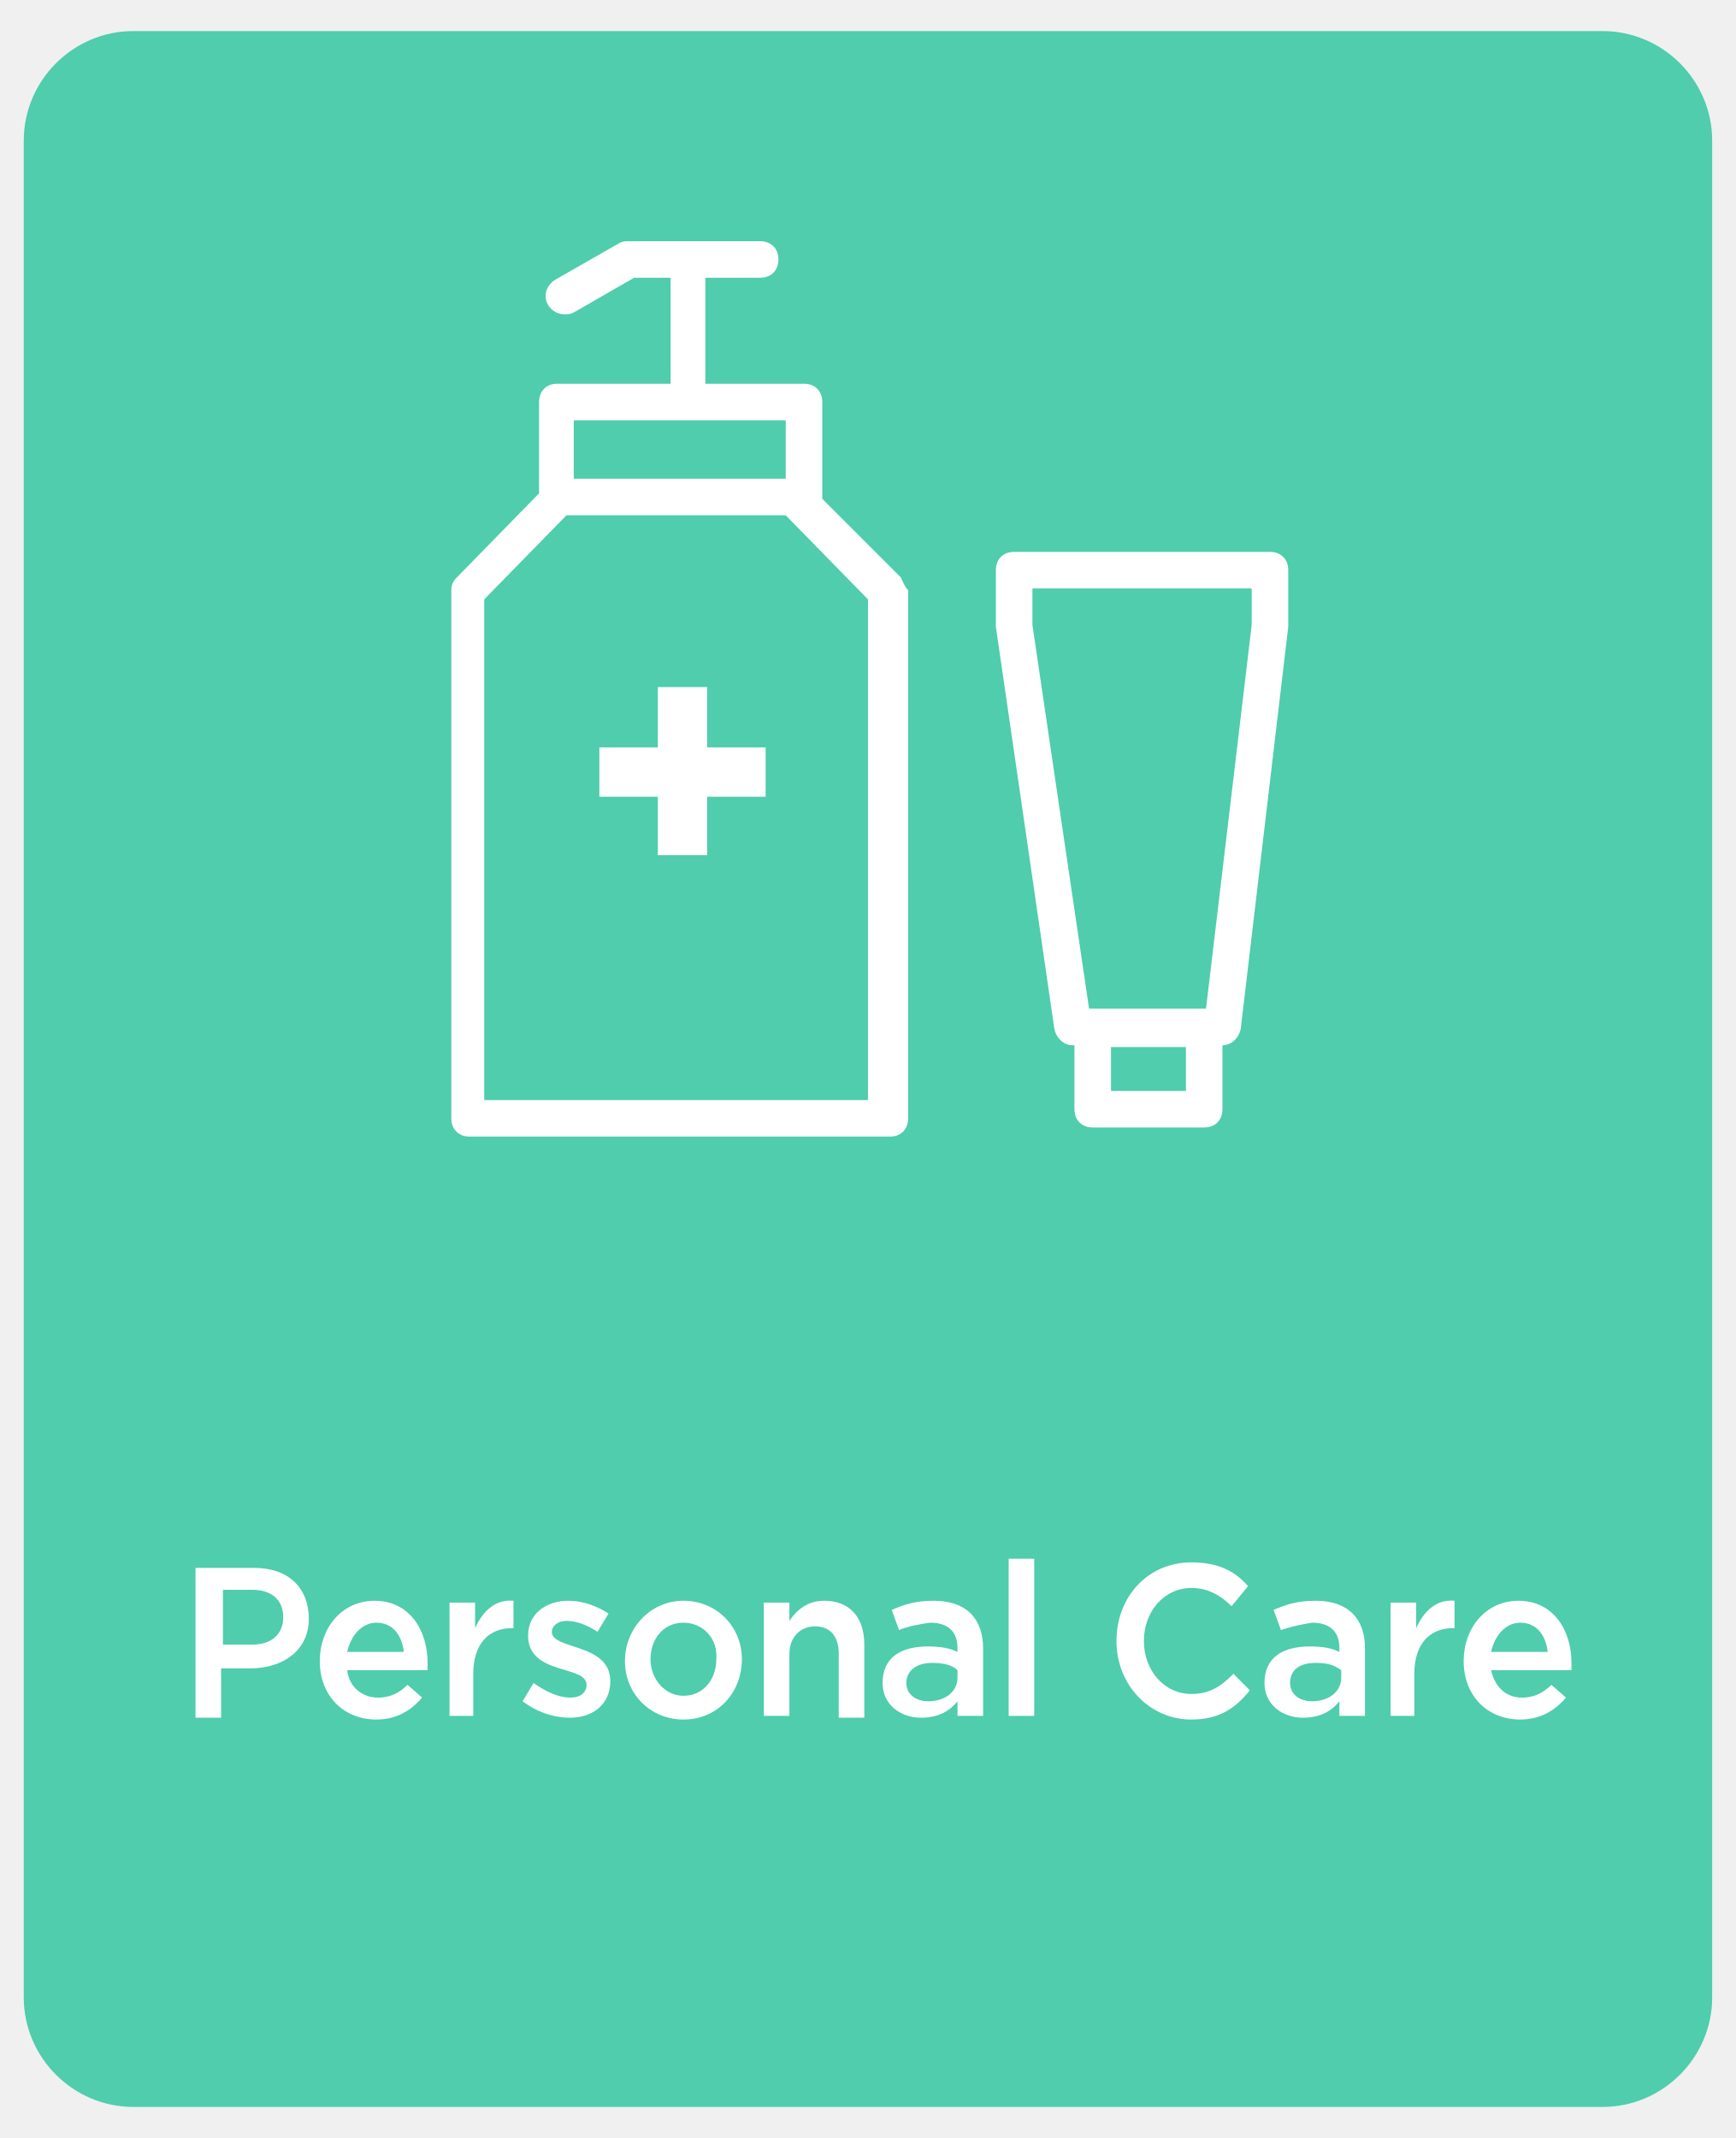
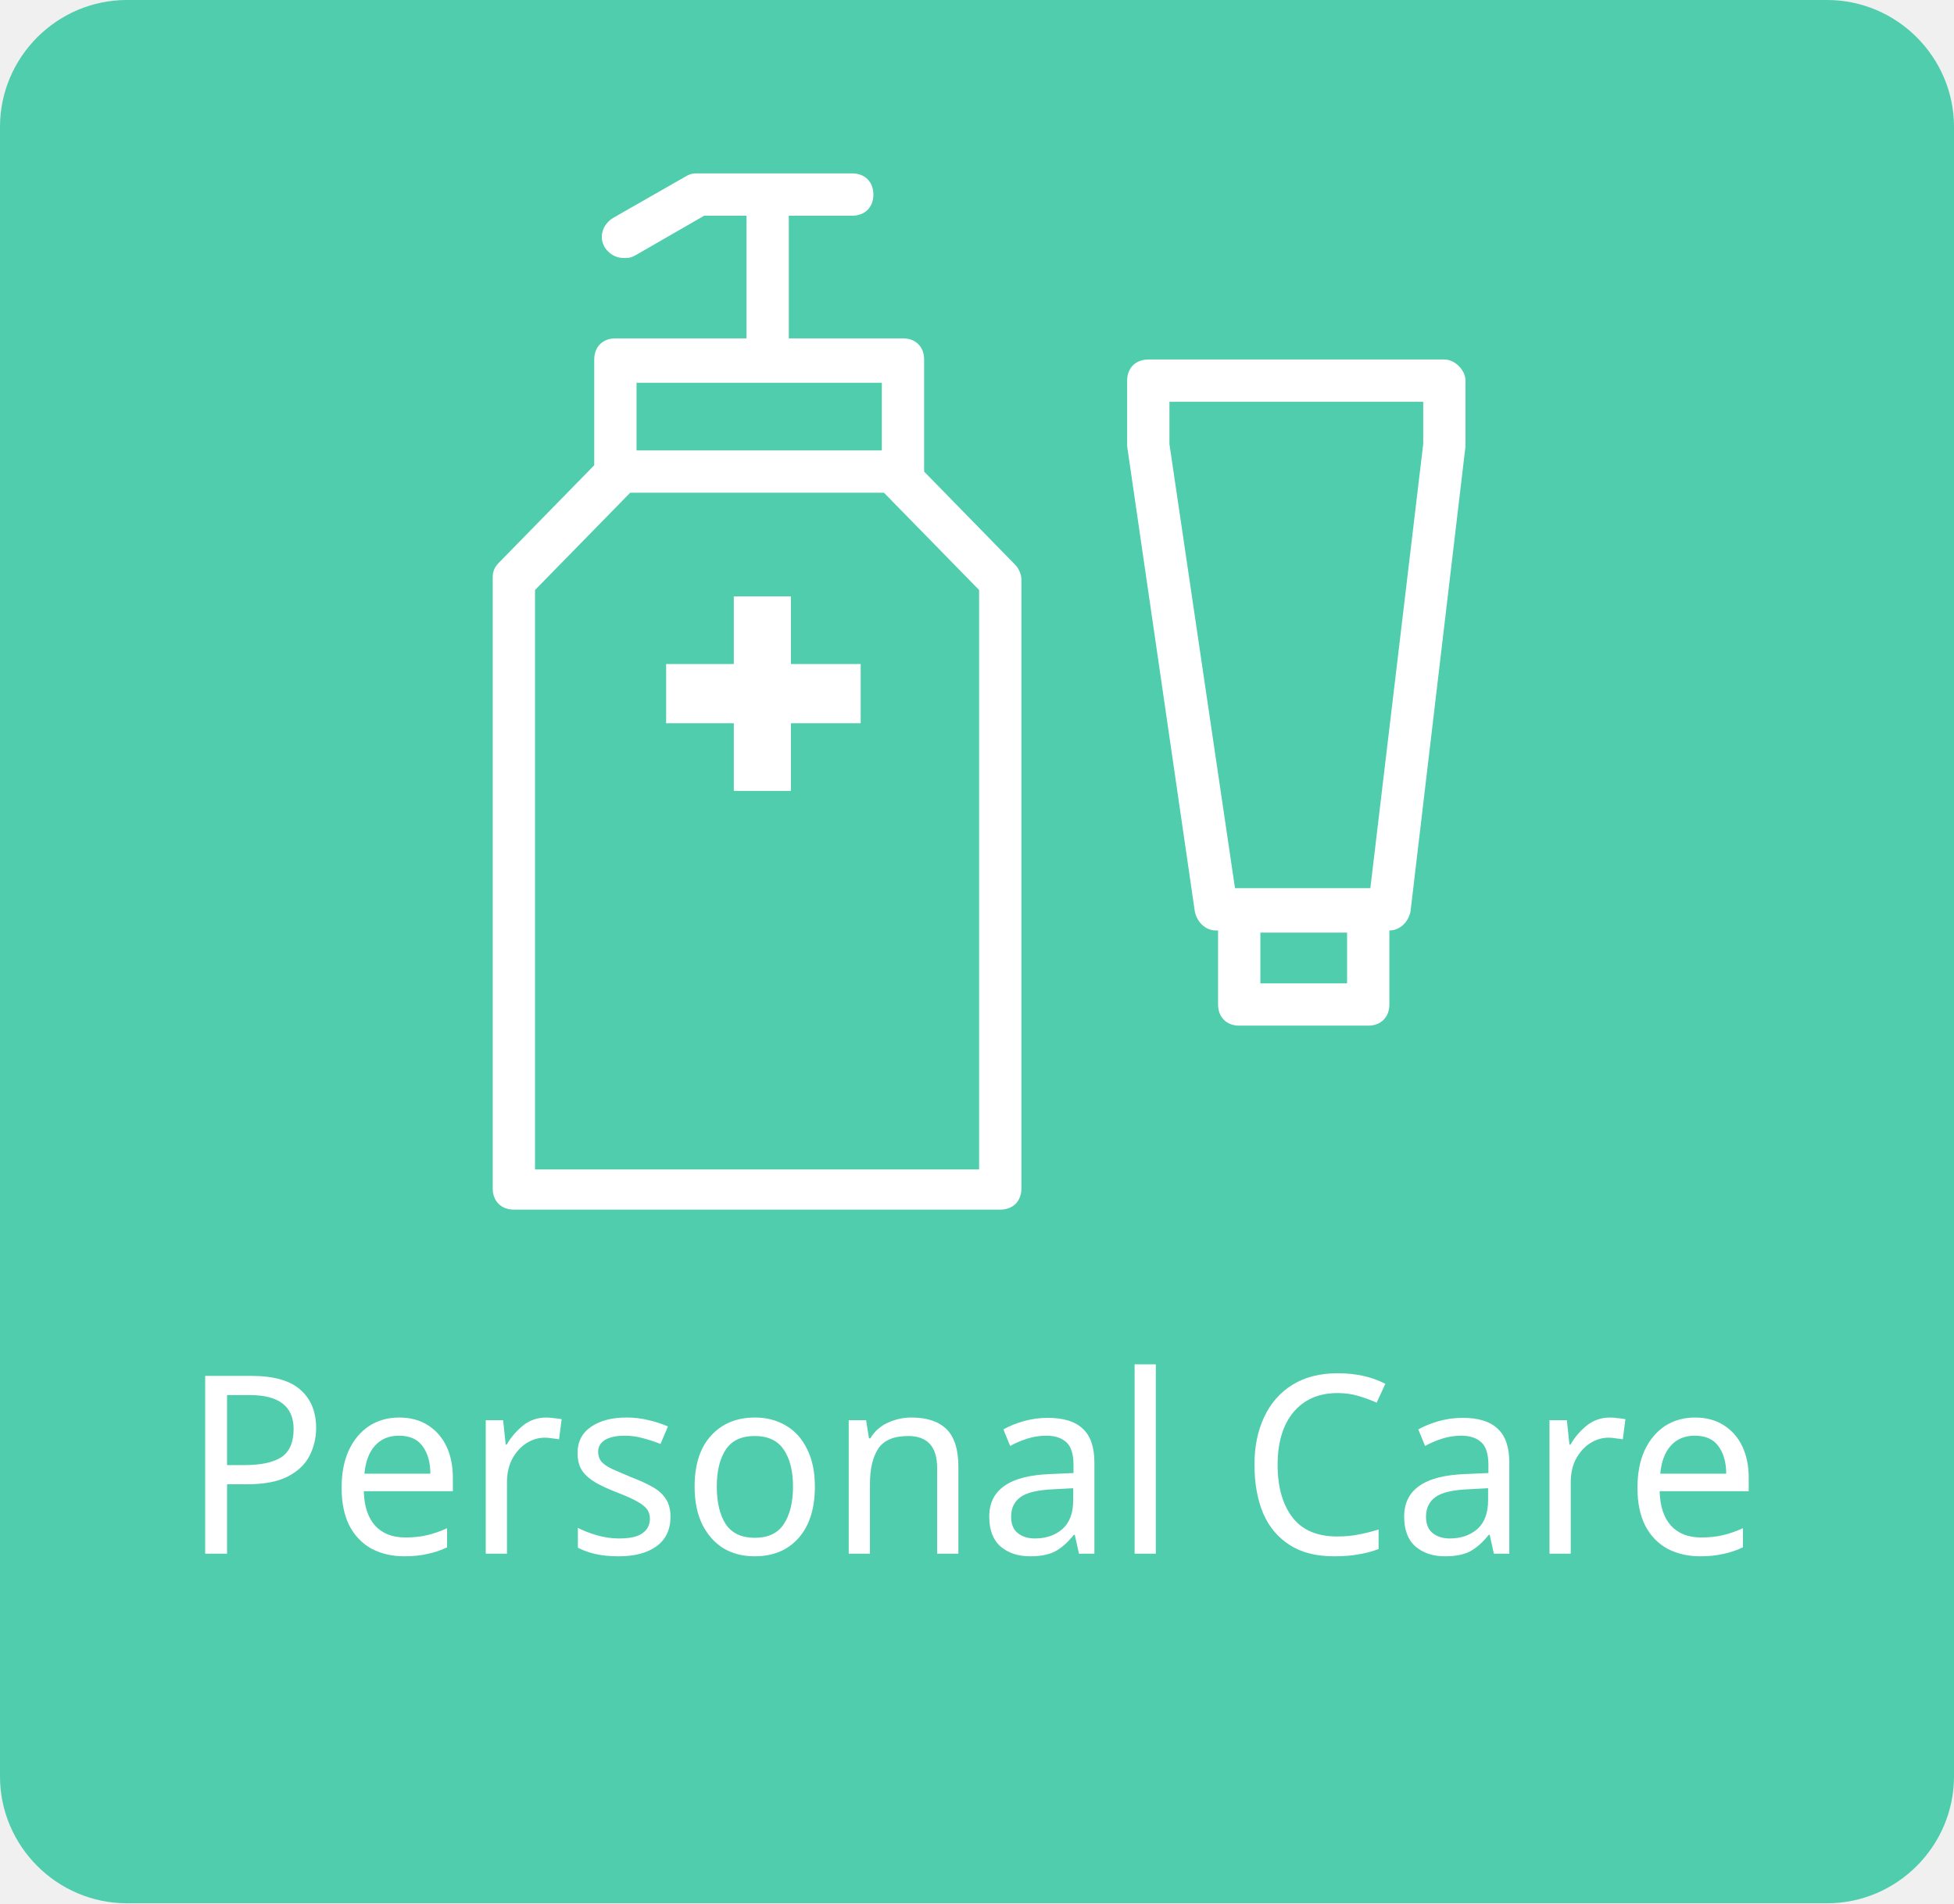
- <svg xmlns="http://www.w3.org/2000/svg" version="1.1" id="Layer_1" x="0px" y="0px" viewBox="0 0 95 117" enable-background="new 0 0 95 117" xml:space="preserve">
+ <svg xmlns="http://www.w3.org/2000/svg" version="1.1" id="Layer_1" x="0px" y="0px" width="92.4px" height="90px" viewBox="0 0 92.4 90" enable-background="new 0 0 92.4 90" xml:space="preserve">
  <g>
-     <path fill="#4FCDAD" d="M93.7,109.3c0,3.3-2.7,6-6,6H7.3c-3.3,0-6-2.7-6-6V7.7c0-3.3,2.7-6,6-6h80.4c3.3,0,6,2.7,6,6V109.3z" />
+     <path fill="#4FCDAD" d="M92.4,84c0,3.3-2.7,6-6,6H6c-3.3,0-6-2.7-6-6V6c0-3.3,2.7-6,6-6h80.4c3.3,0,6,2.7,6,6V84z" />
  </g>
-   <g>
-     <path fill="#FFFFFF" d="M13.7,91.3h-1.6v2.7h-1.4v-8.2h3.2c1.9,0,3,1.1,3,2.8C16.9,90.3,15.5,91.3,13.7,91.3z M13.8,87h-1.6v3h1.6   c1.1,0,1.7-0.6,1.7-1.5C15.5,87.5,14.8,87,13.8,87z" />
-     <path fill="#FFFFFF" d="M20.7,92.9c0.7,0,1.2-0.3,1.6-0.7l0.8,0.7c-0.6,0.7-1.4,1.2-2.5,1.2c-1.8,0-3.1-1.3-3.1-3.2   c0-1.8,1.2-3.3,3-3.3c1.9,0,2.9,1.6,2.9,3.4c0,0.1,0,0.2,0,0.4H19C19.1,92.3,19.8,92.9,20.7,92.9z M22.1,90.4   c-0.1-0.9-0.6-1.6-1.5-1.6c-0.8,0-1.4,0.7-1.6,1.6H22.1z" />
-     <path fill="#FFFFFF" d="M26,93.9h-1.4v-6.2H26v1.4c0.4-0.9,1.1-1.6,2.1-1.5v1.5h-0.1c-1.2,0-2.1,0.8-2.1,2.5V93.9z" />
-     <path fill="#FFFFFF" d="M28.6,93.1l0.6-1c0.7,0.5,1.4,0.8,2,0.8c0.6,0,0.9-0.3,0.9-0.7c0-1.1-3.2-0.5-3.2-2.7c0-1.2,1-1.9,2.2-1.9   c0.8,0,1.6,0.3,2.2,0.7l-0.6,1c-0.6-0.4-1.2-0.6-1.7-0.6c-0.5,0-0.8,0.3-0.8,0.6c0,1,3.2,0.6,3.2,2.7c0,1.3-1,2-2.2,2   C30.3,94,29.4,93.7,28.6,93.1z" />
-     <path fill="#FFFFFF" d="M37.4,94.1c-1.8,0-3.2-1.4-3.2-3.2c0-1.8,1.4-3.3,3.2-3.3s3.2,1.4,3.2,3.2C40.6,92.6,39.3,94.1,37.4,94.1z    M37.4,88.8c-1.1,0-1.8,0.9-1.8,2c0,1.1,0.8,2,1.8,2c1.1,0,1.8-0.9,1.8-2C39.3,89.7,38.5,88.8,37.4,88.8z" />
-     <path fill="#FFFFFF" d="M43.2,93.9h-1.4v-6.2h1.4v1c0.4-0.6,1-1.1,1.9-1.1c1.4,0,2.2,0.9,2.2,2.4v4h-1.4v-3.5c0-1-0.5-1.5-1.3-1.5   c-0.8,0-1.4,0.6-1.4,1.5V93.9z" />
-     <path fill="#FFFFFF" d="M49.2,89.2l-0.4-1.1c0.7-0.3,1.3-0.5,2.3-0.5c1.8,0,2.7,1,2.7,2.6v3.7h-1.4v-0.8c-0.4,0.5-1,0.9-2,0.9   c-1.1,0-2.1-0.7-2.1-1.9c0-1.4,1-2,2.5-2c0.7,0,1.2,0.1,1.6,0.3v-0.2c0-0.9-0.5-1.4-1.5-1.4C50.2,88.9,49.7,89,49.2,89.2z    M49.6,92.1c0,0.6,0.5,1,1.2,1c0.9,0,1.6-0.5,1.6-1.3v-0.4C52.1,91.1,51.6,91,51,91C50.2,91,49.6,91.4,49.6,92.1z" />
-     <path fill="#FFFFFF" d="M55.2,93.9v-8.6h1.4v8.6H55.2z" />
-     <path fill="#FFFFFF" d="M65.2,94.1c-2.3,0-4.1-1.9-4.1-4.3c0-2.4,1.7-4.3,4.1-4.3c1.5,0,2.4,0.5,3.1,1.3l-0.9,1.1   c-0.6-0.6-1.3-1-2.2-1c-1.5,0-2.6,1.3-2.6,2.9s1.1,2.9,2.6,2.9c1,0,1.6-0.4,2.3-1.1l0.9,0.9C67.6,93.5,66.7,94.1,65.2,94.1z" />
-     <path fill="#FFFFFF" d="M70.1,89.2l-0.4-1.1c0.7-0.3,1.3-0.5,2.3-0.5c1.8,0,2.7,1,2.7,2.6v3.7h-1.4v-0.8c-0.4,0.5-1,0.9-2,0.9   c-1.1,0-2.1-0.7-2.1-1.9c0-1.4,1-2,2.5-2c0.7,0,1.2,0.1,1.6,0.3v-0.2c0-0.9-0.5-1.4-1.5-1.4C71.2,88.9,70.7,89,70.1,89.2z    M70.6,92.1c0,0.6,0.5,1,1.2,1c0.9,0,1.6-0.5,1.6-1.3v-0.4C73,91.1,72.6,91,72,91C71.1,91,70.6,91.4,70.6,92.1z" />
-     <path fill="#FFFFFF" d="M77.5,93.9h-1.4v-6.2h1.4v1.4c0.4-0.9,1.1-1.6,2.1-1.5v1.5h-0.1c-1.2,0-2.1,0.8-2.1,2.5V93.9z" />
-     <path fill="#FFFFFF" d="M83.3,92.9c0.7,0,1.2-0.3,1.6-0.7l0.8,0.7c-0.6,0.7-1.4,1.2-2.5,1.2c-1.8,0-3.1-1.3-3.1-3.2   c0-1.8,1.2-3.3,3-3.3c1.9,0,2.9,1.6,2.9,3.4c0,0.1,0,0.2,0,0.4h-4.4C81.8,92.3,82.4,92.9,83.3,92.9z M84.7,90.4   c-0.1-0.9-0.6-1.6-1.5-1.6c-0.8,0-1.4,0.7-1.6,1.6H84.7z" />
-   </g>
-   <path fill="#FFFFFF" d="M49.3,31.6L45,27.3c0,0,0,0,0-0.1V22c0-0.6-0.4-1-1-1h-5.4v-5.8h3c0.6,0,1-0.4,1-1s-0.4-1-1-1h-7.2  c-0.2,0-0.3,0-0.5,0.1l-3.5,2c-0.5,0.3-0.7,0.9-0.4,1.4c0.2,0.3,0.5,0.5,0.9,0.5c0.2,0,0.3,0,0.5-0.1l3.3-1.9h2V21h-6.2  c-0.6,0-1,0.4-1,1v5l-4.5,4.6c-0.2,0.2-0.3,0.4-0.3,0.7v28.9c0,0.6,0.4,1,1,1h23c0.6,0,1-0.4,1-1V32.3  C49.5,32.1,49.4,31.8,49.3,31.6z M31.4,23H43v3.2H31.4V23z M47.5,60.2h-21V32.8l4.5-4.6h12l4.5,4.6V60.2z" />
-   <polygon fill="#FFFFFF" points="38.7,37.6 36,37.6 36,40.9 32.8,40.9 32.8,43.6 36,43.6 36,46.8 38.7,46.8 38.7,43.6 41.9,43.6   41.9,40.9 38.7,40.9 " />
-   <path fill="#FFFFFF" d="M69.5,30.2h-14c-0.6,0-1,0.4-1,1v3c0,0,0,0.1,0,0.1l3.2,22c0.1,0.5,0.5,0.9,1,0.9h0.1v3.5c0,0.6,0.4,1,1,1  h6.1c0.6,0,1-0.4,1-1v-3.5c0.5,0,0.9-0.4,1-0.9l2.6-22c0,0,0-0.1,0-0.1v-3C70.5,30.6,70.1,30.2,69.5,30.2z M64.9,59.7h-4.1v-2.4h4.1  V59.7z M68.5,34.2l-2.5,21h-6.4l-3.1-21v-2h12V34.2z" />
+   <text transform="matrix(0.9732 0 0 1 8.5926 73.4679)" fill="#FFFFFF" font-family="'Gotham-Medium'" font-size="11.782px">Personal Care</text>
+   <path fill="#FFFFFF" d="M48,26.7l-4.3-4.4c0,0,0,0,0-0.1v-5.2c0-0.6-0.4-1-1-1h-5.4v-5.8h3c0.6,0,1-0.4,1-1s-0.4-1-1-1H33  c-0.2,0-0.3,0-0.5,0.1l-3.5,2c-0.5,0.3-0.7,0.9-0.4,1.4c0.2,0.3,0.5,0.5,0.9,0.5c0.2,0,0.3,0,0.5-0.1l3.3-1.9h2v5.8h-6.2  c-0.6,0-1,0.4-1,1v5l-4.5,4.6c-0.2,0.2-0.3,0.4-0.3,0.7v28.9c0,0.6,0.4,1,1,1h23c0.6,0,1-0.4,1-1V27.4C48.3,27.2,48.2,26.9,48,26.7z   M30.1,18.1h11.6v3.2H30.1V18.1z M46.3,55.3h-21V27.9l4.5-4.6h12l4.5,4.6V55.3z" />
+   <polygon fill="#FFFFFF" points="37.4,28.2 34.7,28.2 34.7,31.4 31.5,31.4 31.5,34.2 34.7,34.2 34.7,37.4 37.4,37.4 37.4,34.2   40.7,34.2 40.7,31.4 37.4,31.4 " />
+   <path fill="#FFFFFF" d="M68.3,17h-14c-0.6,0-1,0.4-1,1v3c0,0,0,0.1,0,0.1l3.2,22c0.1,0.5,0.5,0.9,1,0.9h0.1v3.5c0,0.6,0.4,1,1,1h6.1  c0.6,0,1-0.4,1-1V44c0.5,0,0.9-0.4,1-0.9l2.6-22c0,0,0-0.1,0-0.1v-3C69.3,17.5,68.8,17,68.3,17z M63.7,46.5h-4.1v-2.4h4.1V46.5z   M67.3,21l-2.5,21h-6.4l-3.1-21v-2h12V21z" />
</svg>
